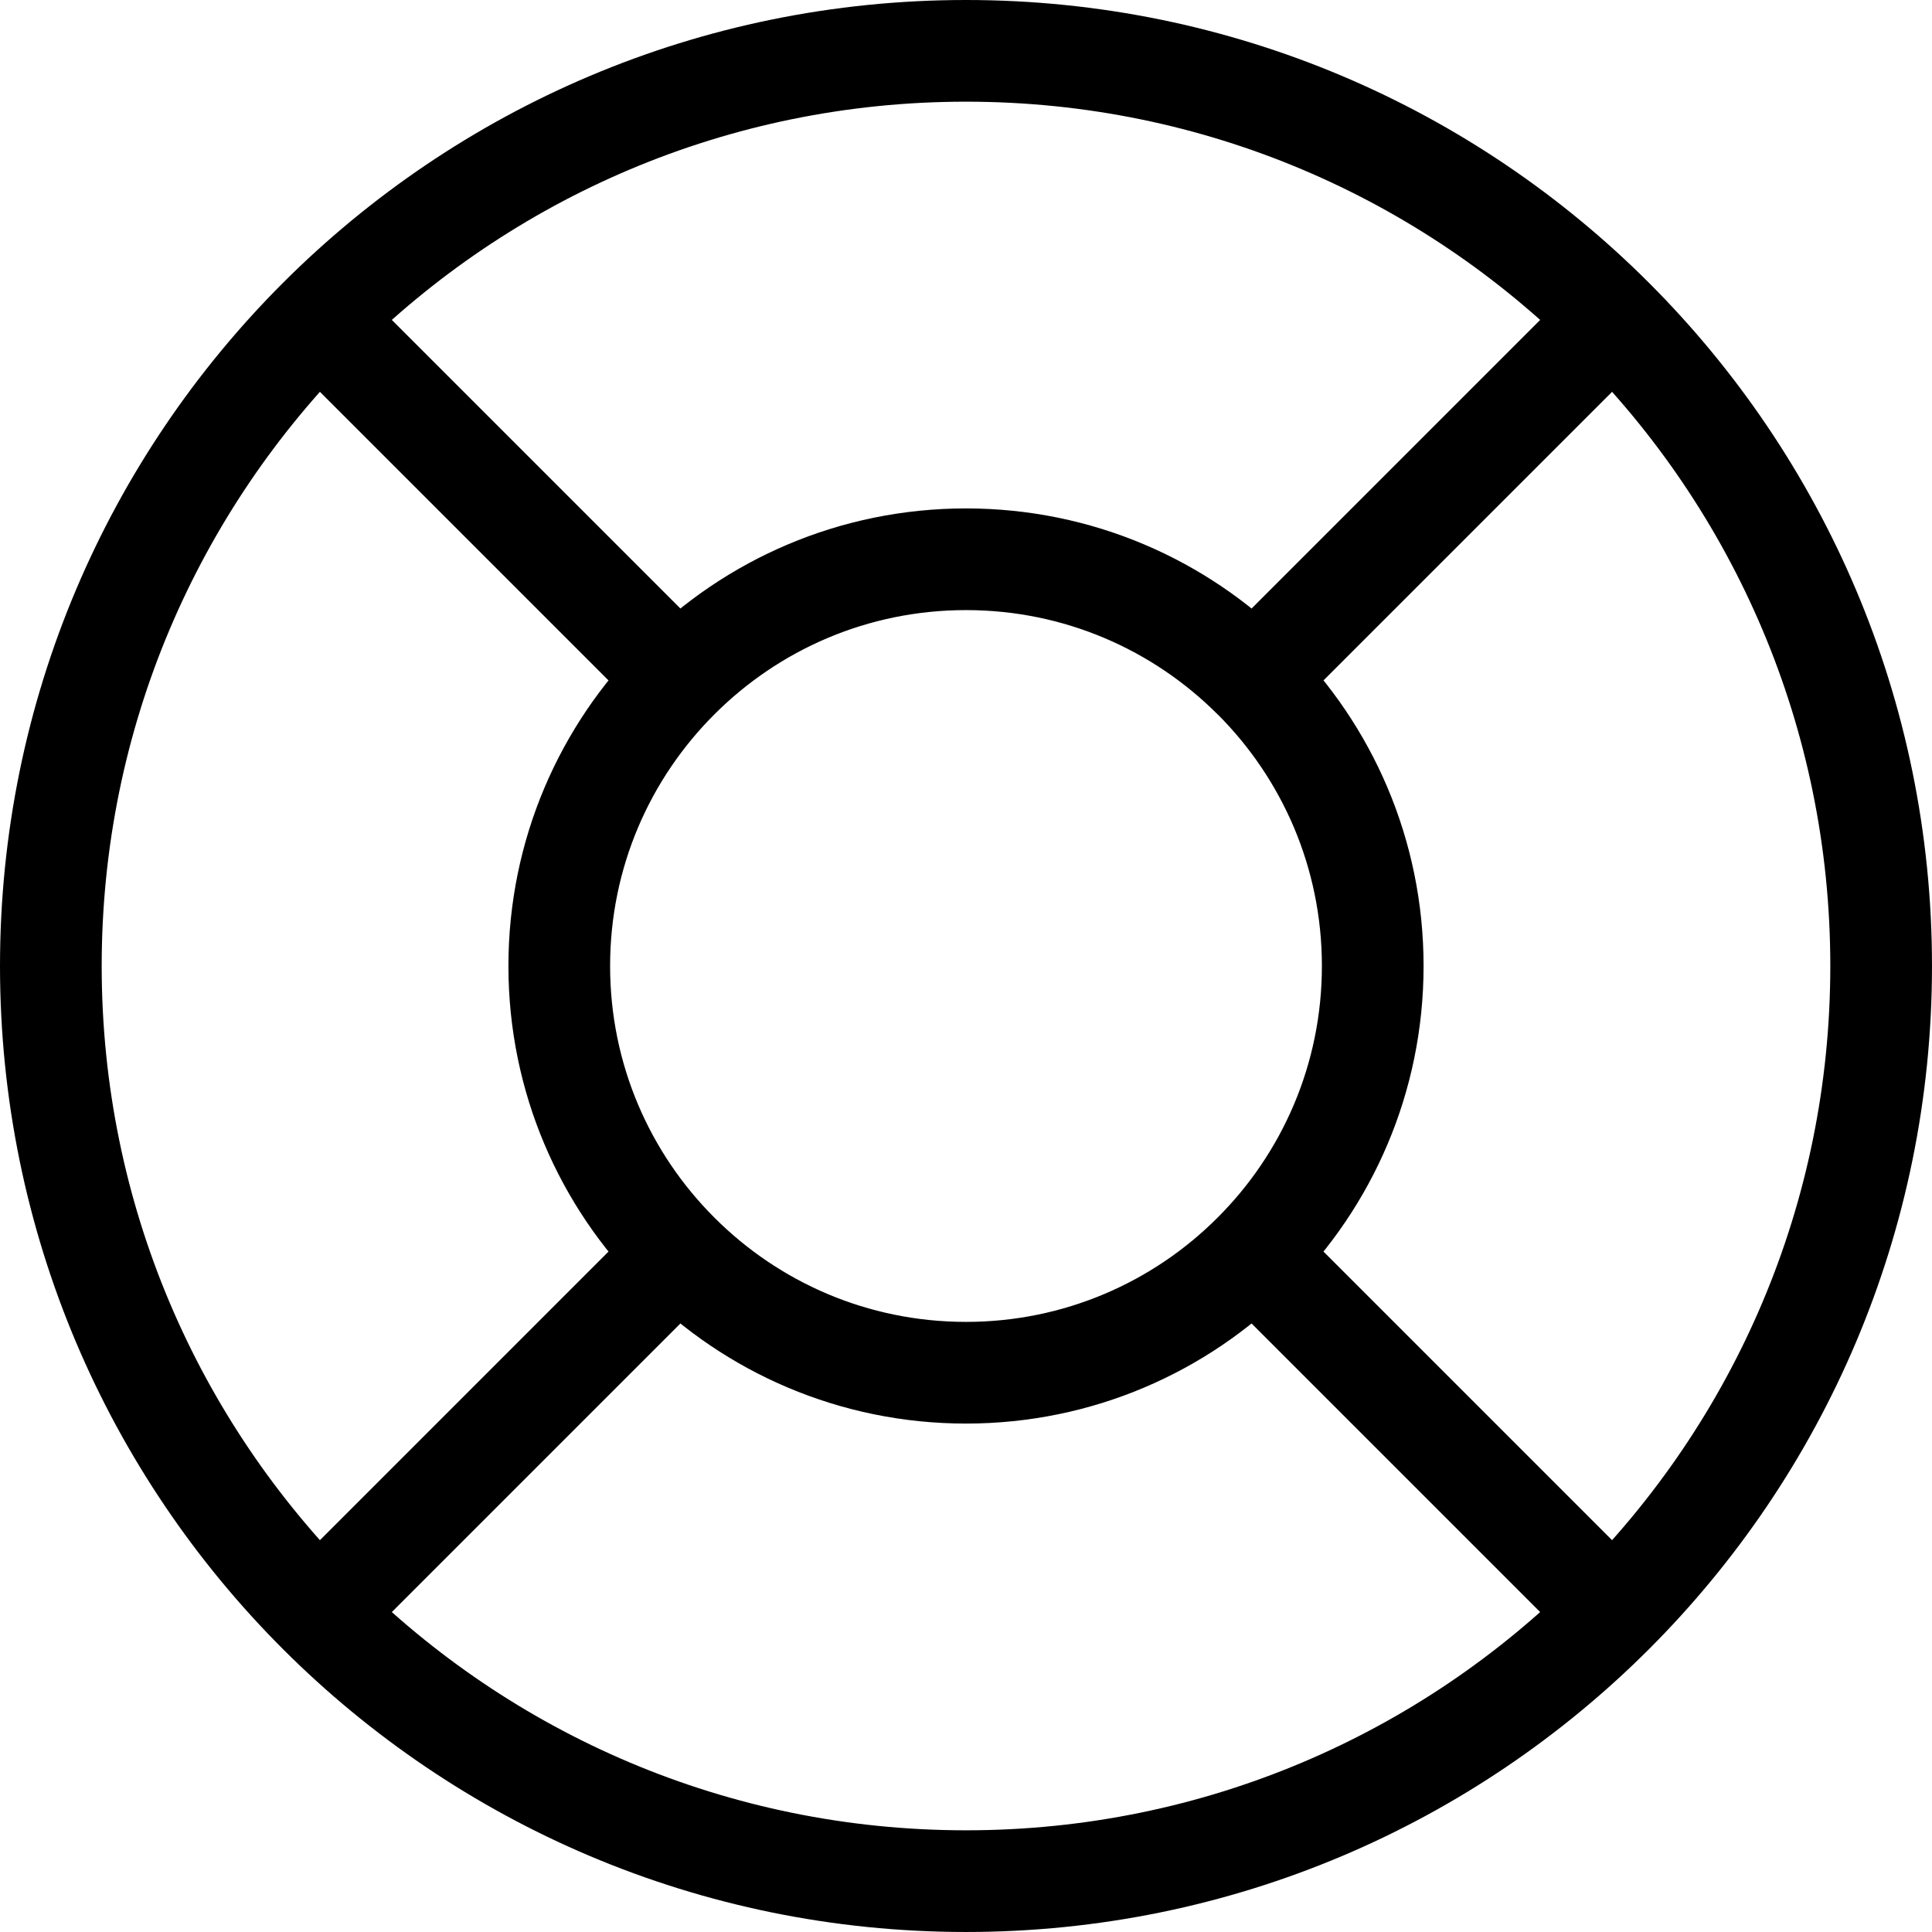
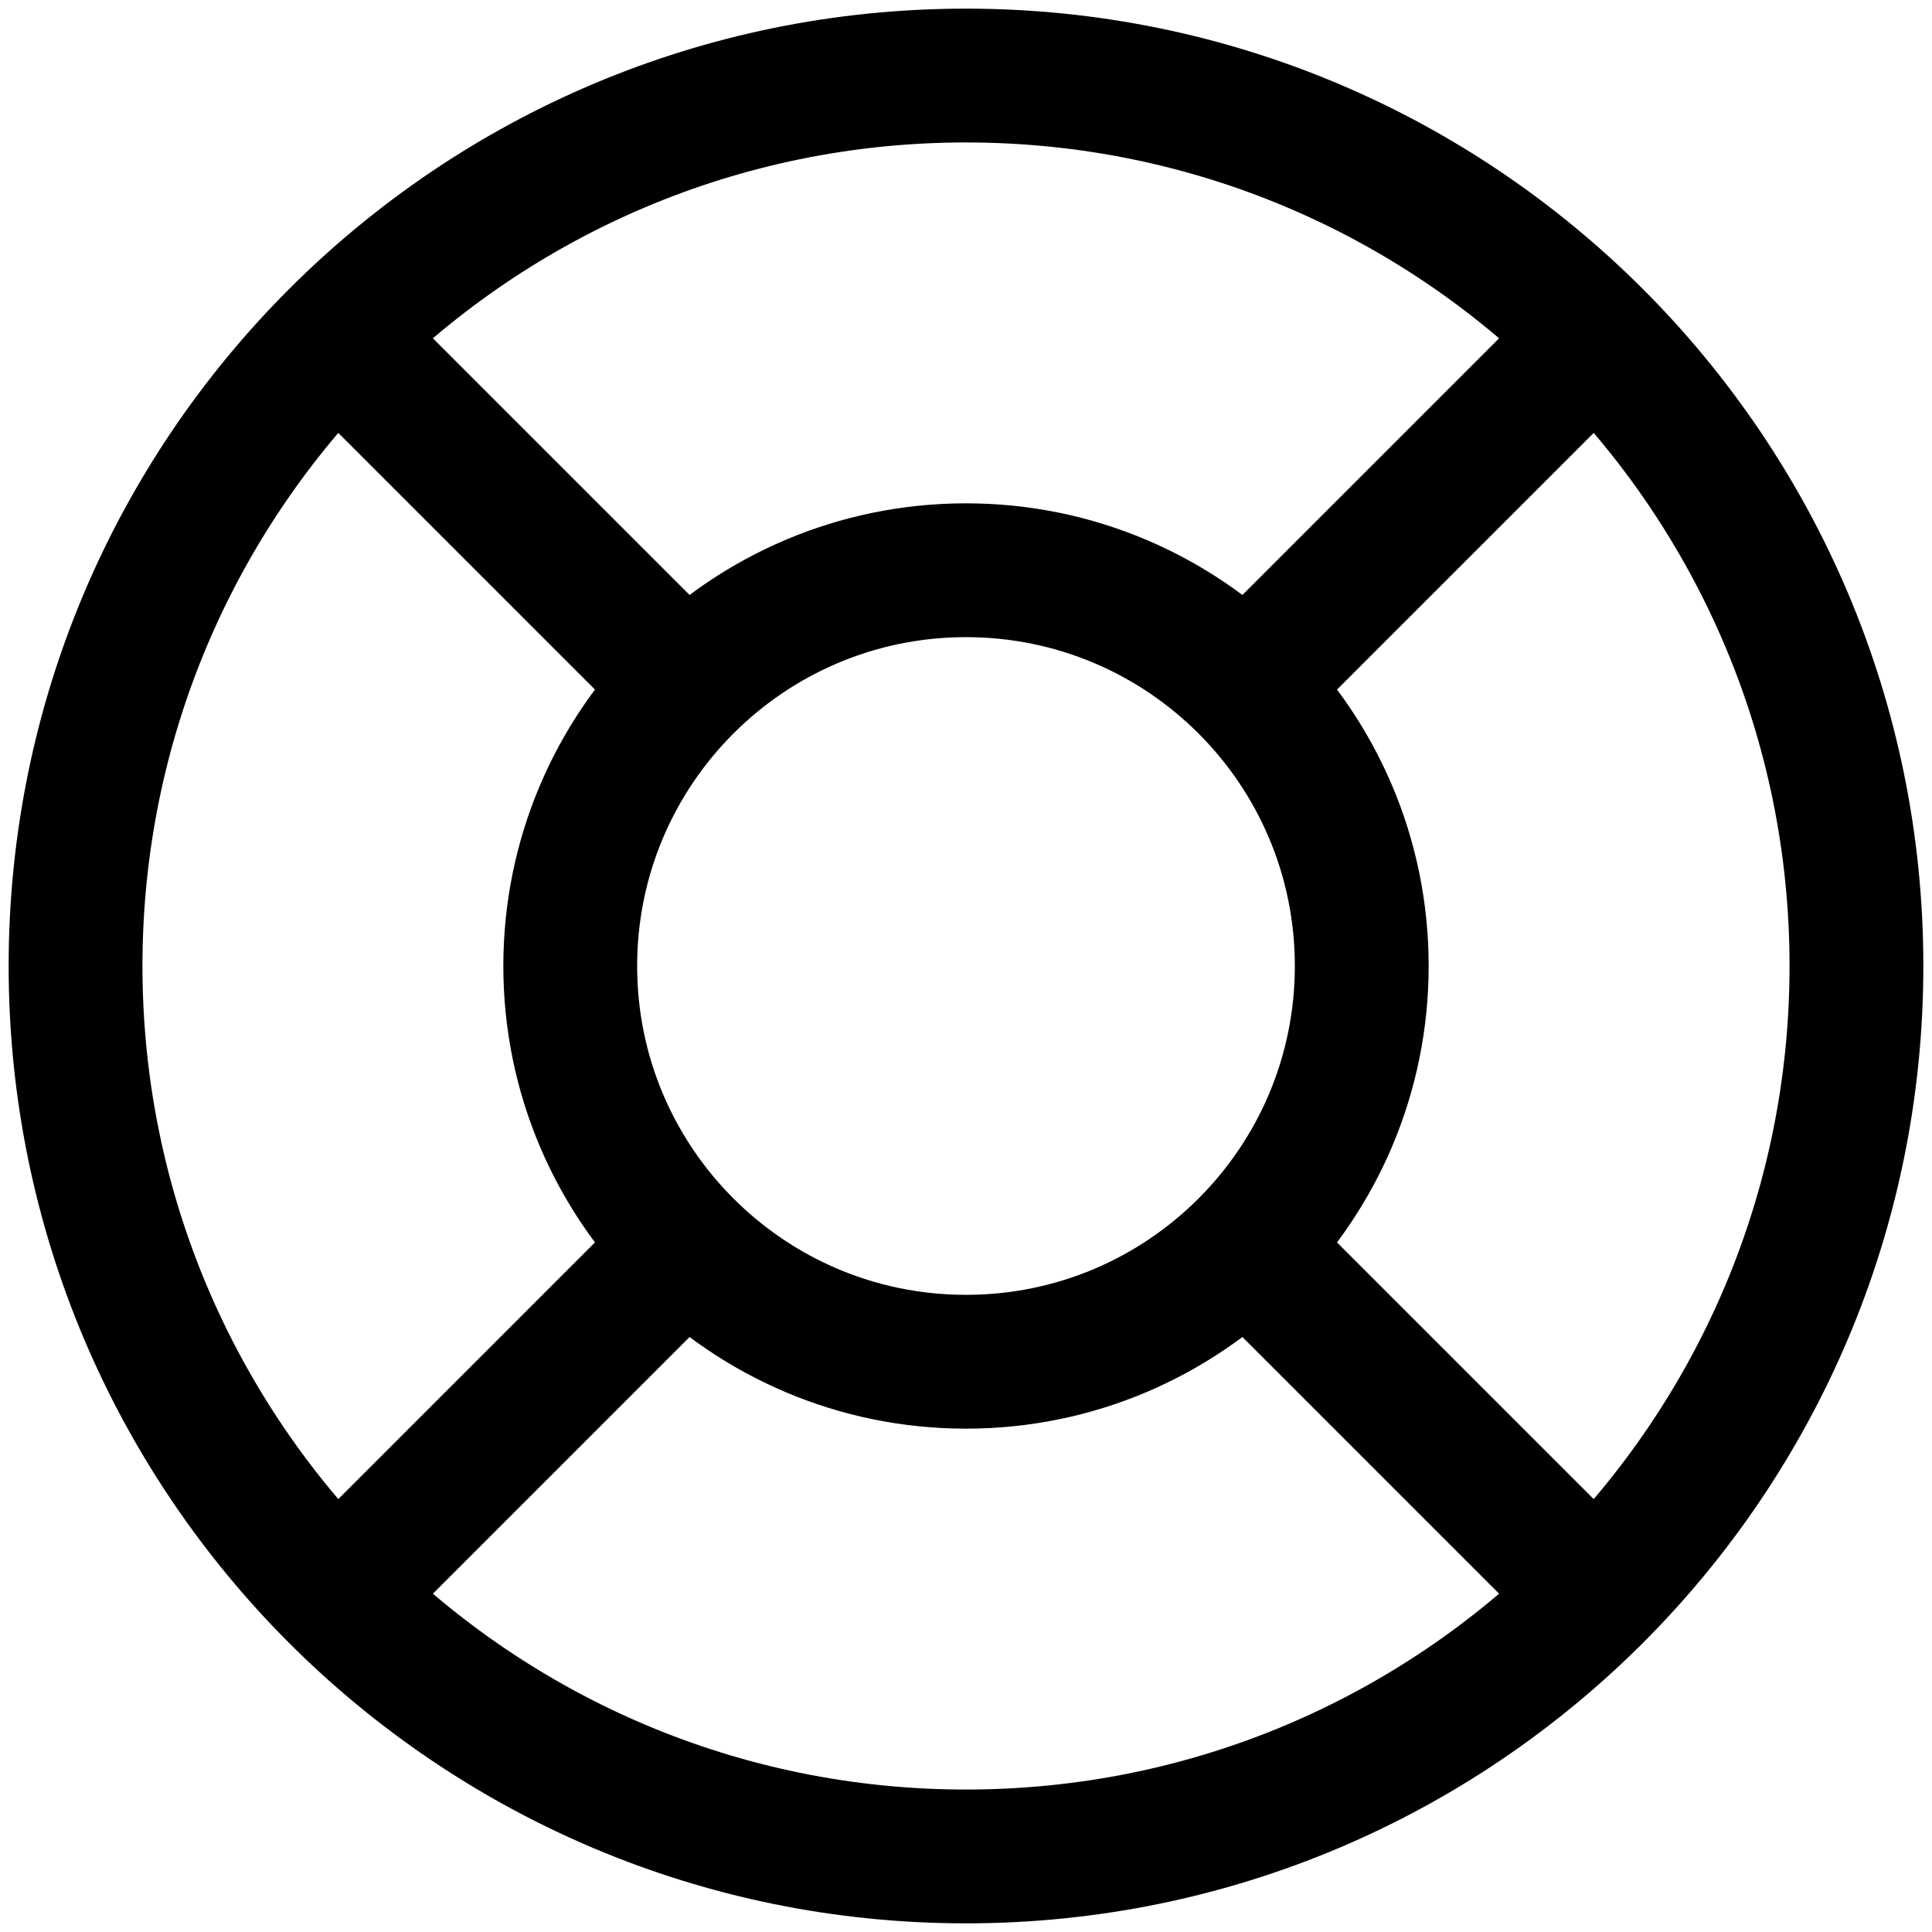
<svg xmlns="http://www.w3.org/2000/svg" width="49.178mm" height="49.178mm" viewBox="0 0 49.178 49.178" version="1.1" id="svg1" xml:space="preserve">
  <defs id="defs1" />
  <g id="layer1" transform="translate(-121.6555,-73.835)">
    <g style="fill:none" id="g4" transform="matrix(2.5883,0,0,2.5883,115.1848,67.36425)">
-       <path d="m 18,6 -3.172,3.172 m 0,0 C 14.105,8.448 13.105,8 12,8 10.895,8 9.895,8.448 9.172,9.172 m 5.657,0 C 15.552,9.895 16,10.895 16,12 c 0,1.105 -0.448,2.105 -1.172,2.828 M 18,18 14.828,14.828 m 0,0 C 14.105,15.552 13.105,16 12,16 10.895,16 9.895,15.552 9.172,14.828 M 6,18 9.172,14.828 m 0,0 C 8.448,14.105 8,13.105 8,12 8,10.895 8.448,9.895 9.172,9.172 M 6,6 9.172,9.172 M 21,12 c 0,4.971 -4.029,9 -9,9 -4.971,0 -9,-4.029 -9,-9 0,-4.971 4.029,-9 9,-9 4.971,0 9,4.029 9,9 z" stroke="#000000" stroke-width="1" stroke-linecap="round" stroke-linejoin="round" id="path1-9" />
+       <path d="m 17.838,6.162 -3.086,3.086 m 0,0 c -0.704,-0.704 -1.677,-1.14 -2.752,-1.14 -1.075,0 -2.048,0.436 -2.752,1.14 m 5.504,0 c 0.704,0.704 1.14,1.677 1.14,2.752 0,1.075 -0.436,2.048 -1.14,2.752 m 3.086,3.086 -3.086,-3.086 m 0,0 c -0.704,0.704 -1.677,1.14 -2.752,1.14 -1.075,0 -2.048,-0.436 -2.752,-1.14 M 6.162,17.838 9.248,14.752 m 0,0 C 8.544,14.048 8.108,13.075 8.108,12 c 0,-1.075 0.436,-2.048 1.14,-2.752 M 6.162,6.162 9.248,9.248 m 11.509,2.752 c 0,4.836 -3.921,8.757 -8.757,8.757 -4.836,0 -8.757,-3.921 -8.757,-8.757 0,-4.836 3.921,-8.757 8.757,-8.757 4.836,0 8.757,3.921 8.757,8.757 z" stroke="#000000" stroke-width="1" stroke-linecap="round" stroke-linejoin="round" id="path1-9" style="stroke-width:1.316;stroke-dasharray:none" />
    </g>
  </g>
</svg>
